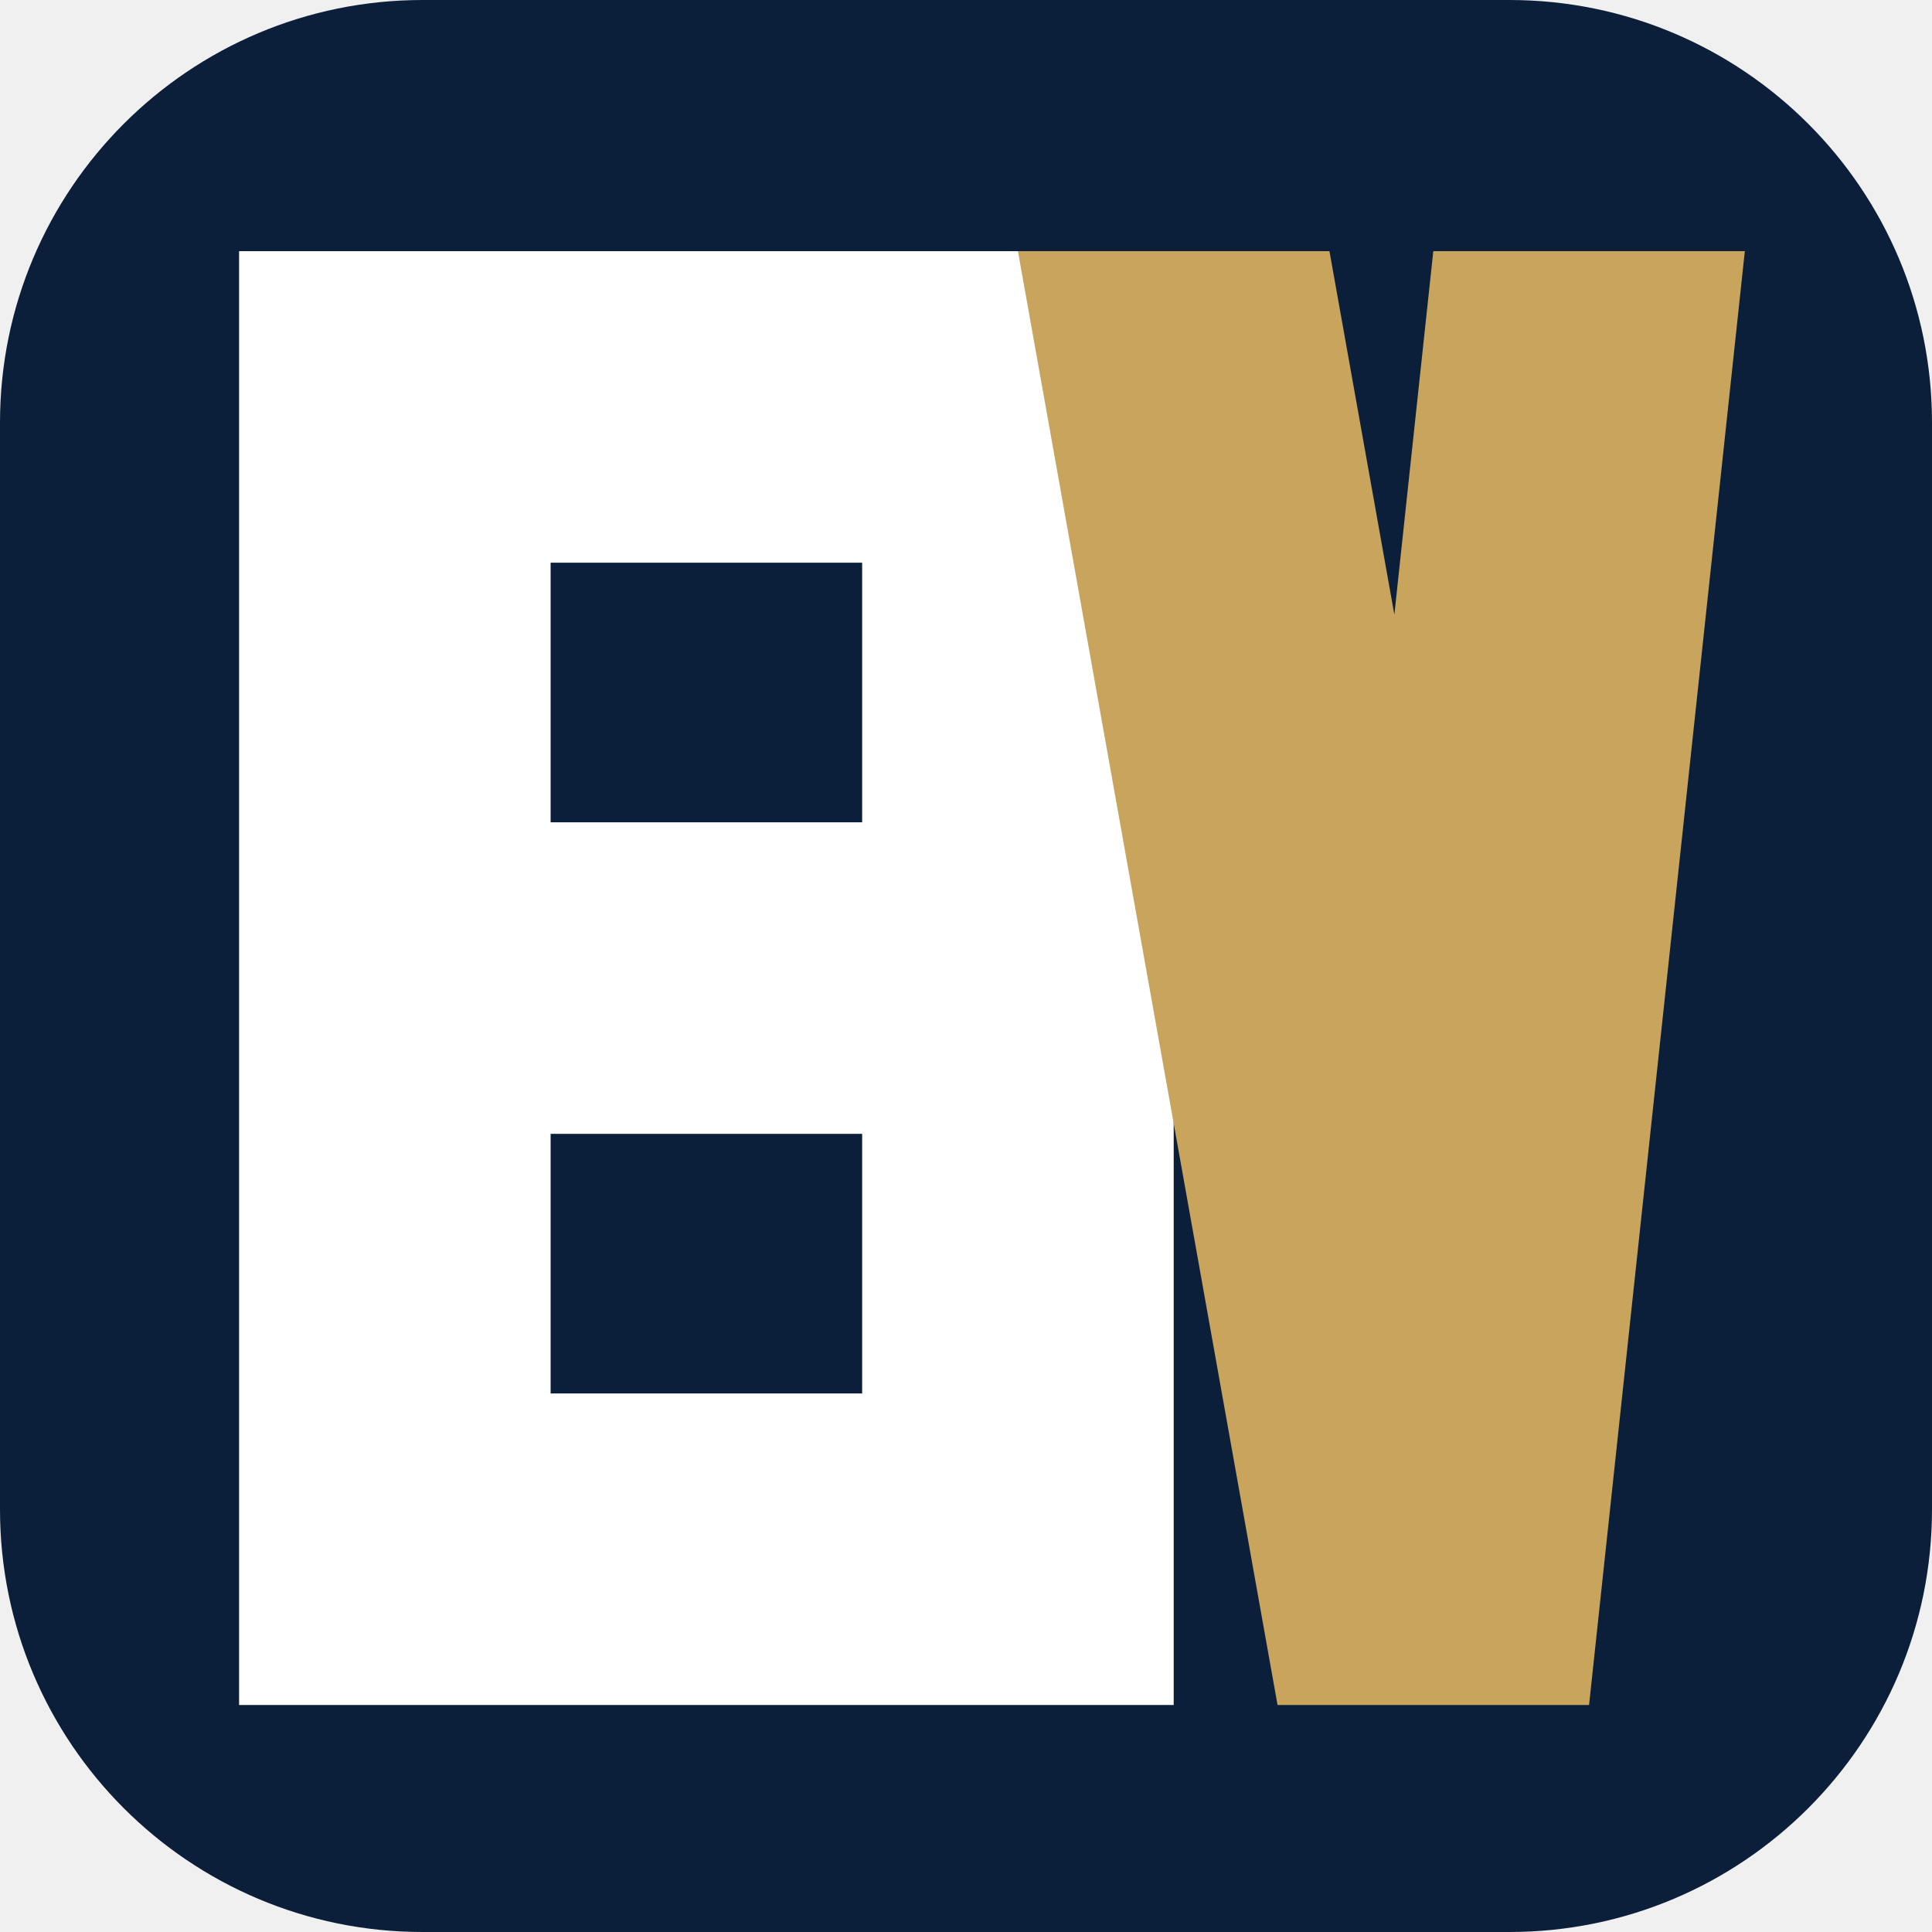
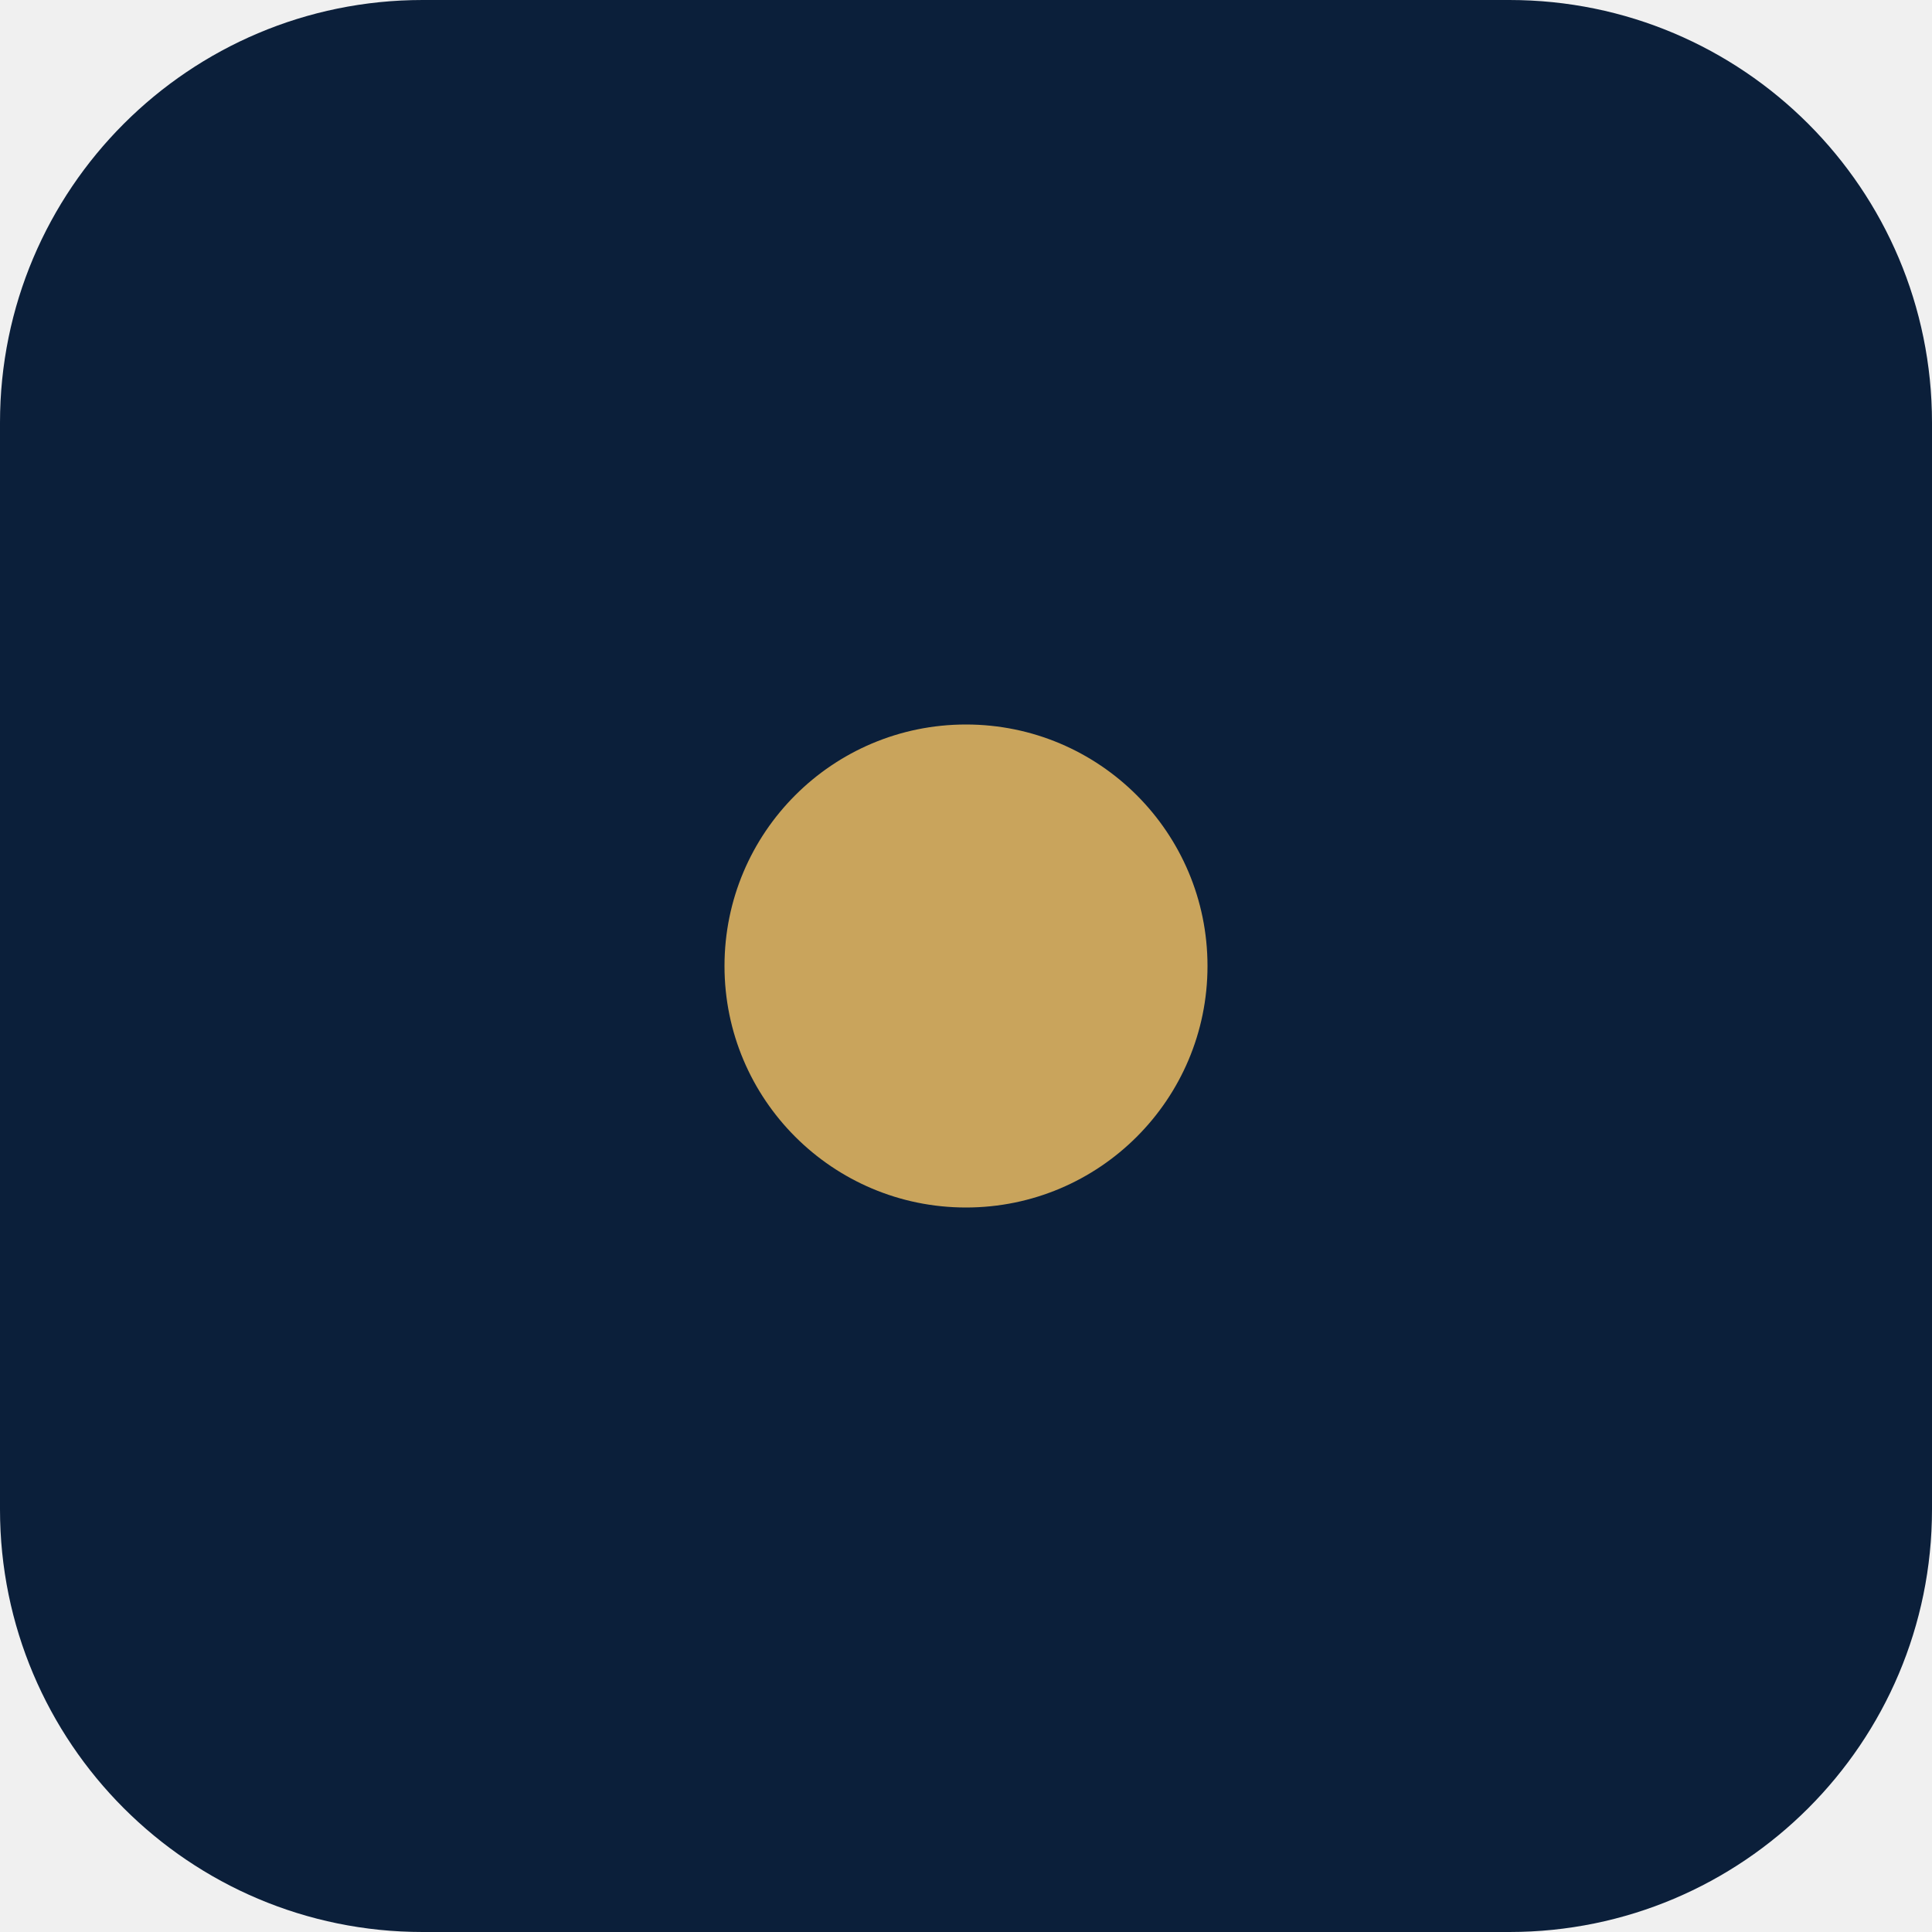
<svg xmlns="http://www.w3.org/2000/svg" viewBox="0 0 32 32" fill="none" width="32" height="32">
  <rect width="32" height="32" rx="7" fill="#0B1F3A" />
-   <g transform="translate(-1.2 -1) scale(0.43)">
-     <path fill="#FFFFFF" fill-rule="evenodd" d="M12 12H48V68H12ZM24 24H36V34H24ZM24 46H36V56H24Z" />
-     <path fill="#C9A45C" d="M42 12H54L56.5 26L58 12H70L64 68H52Z" />
-   </g>
+   <circle cx="16" cy="16" r="4" fill="#C9A45C" />
</svg>
